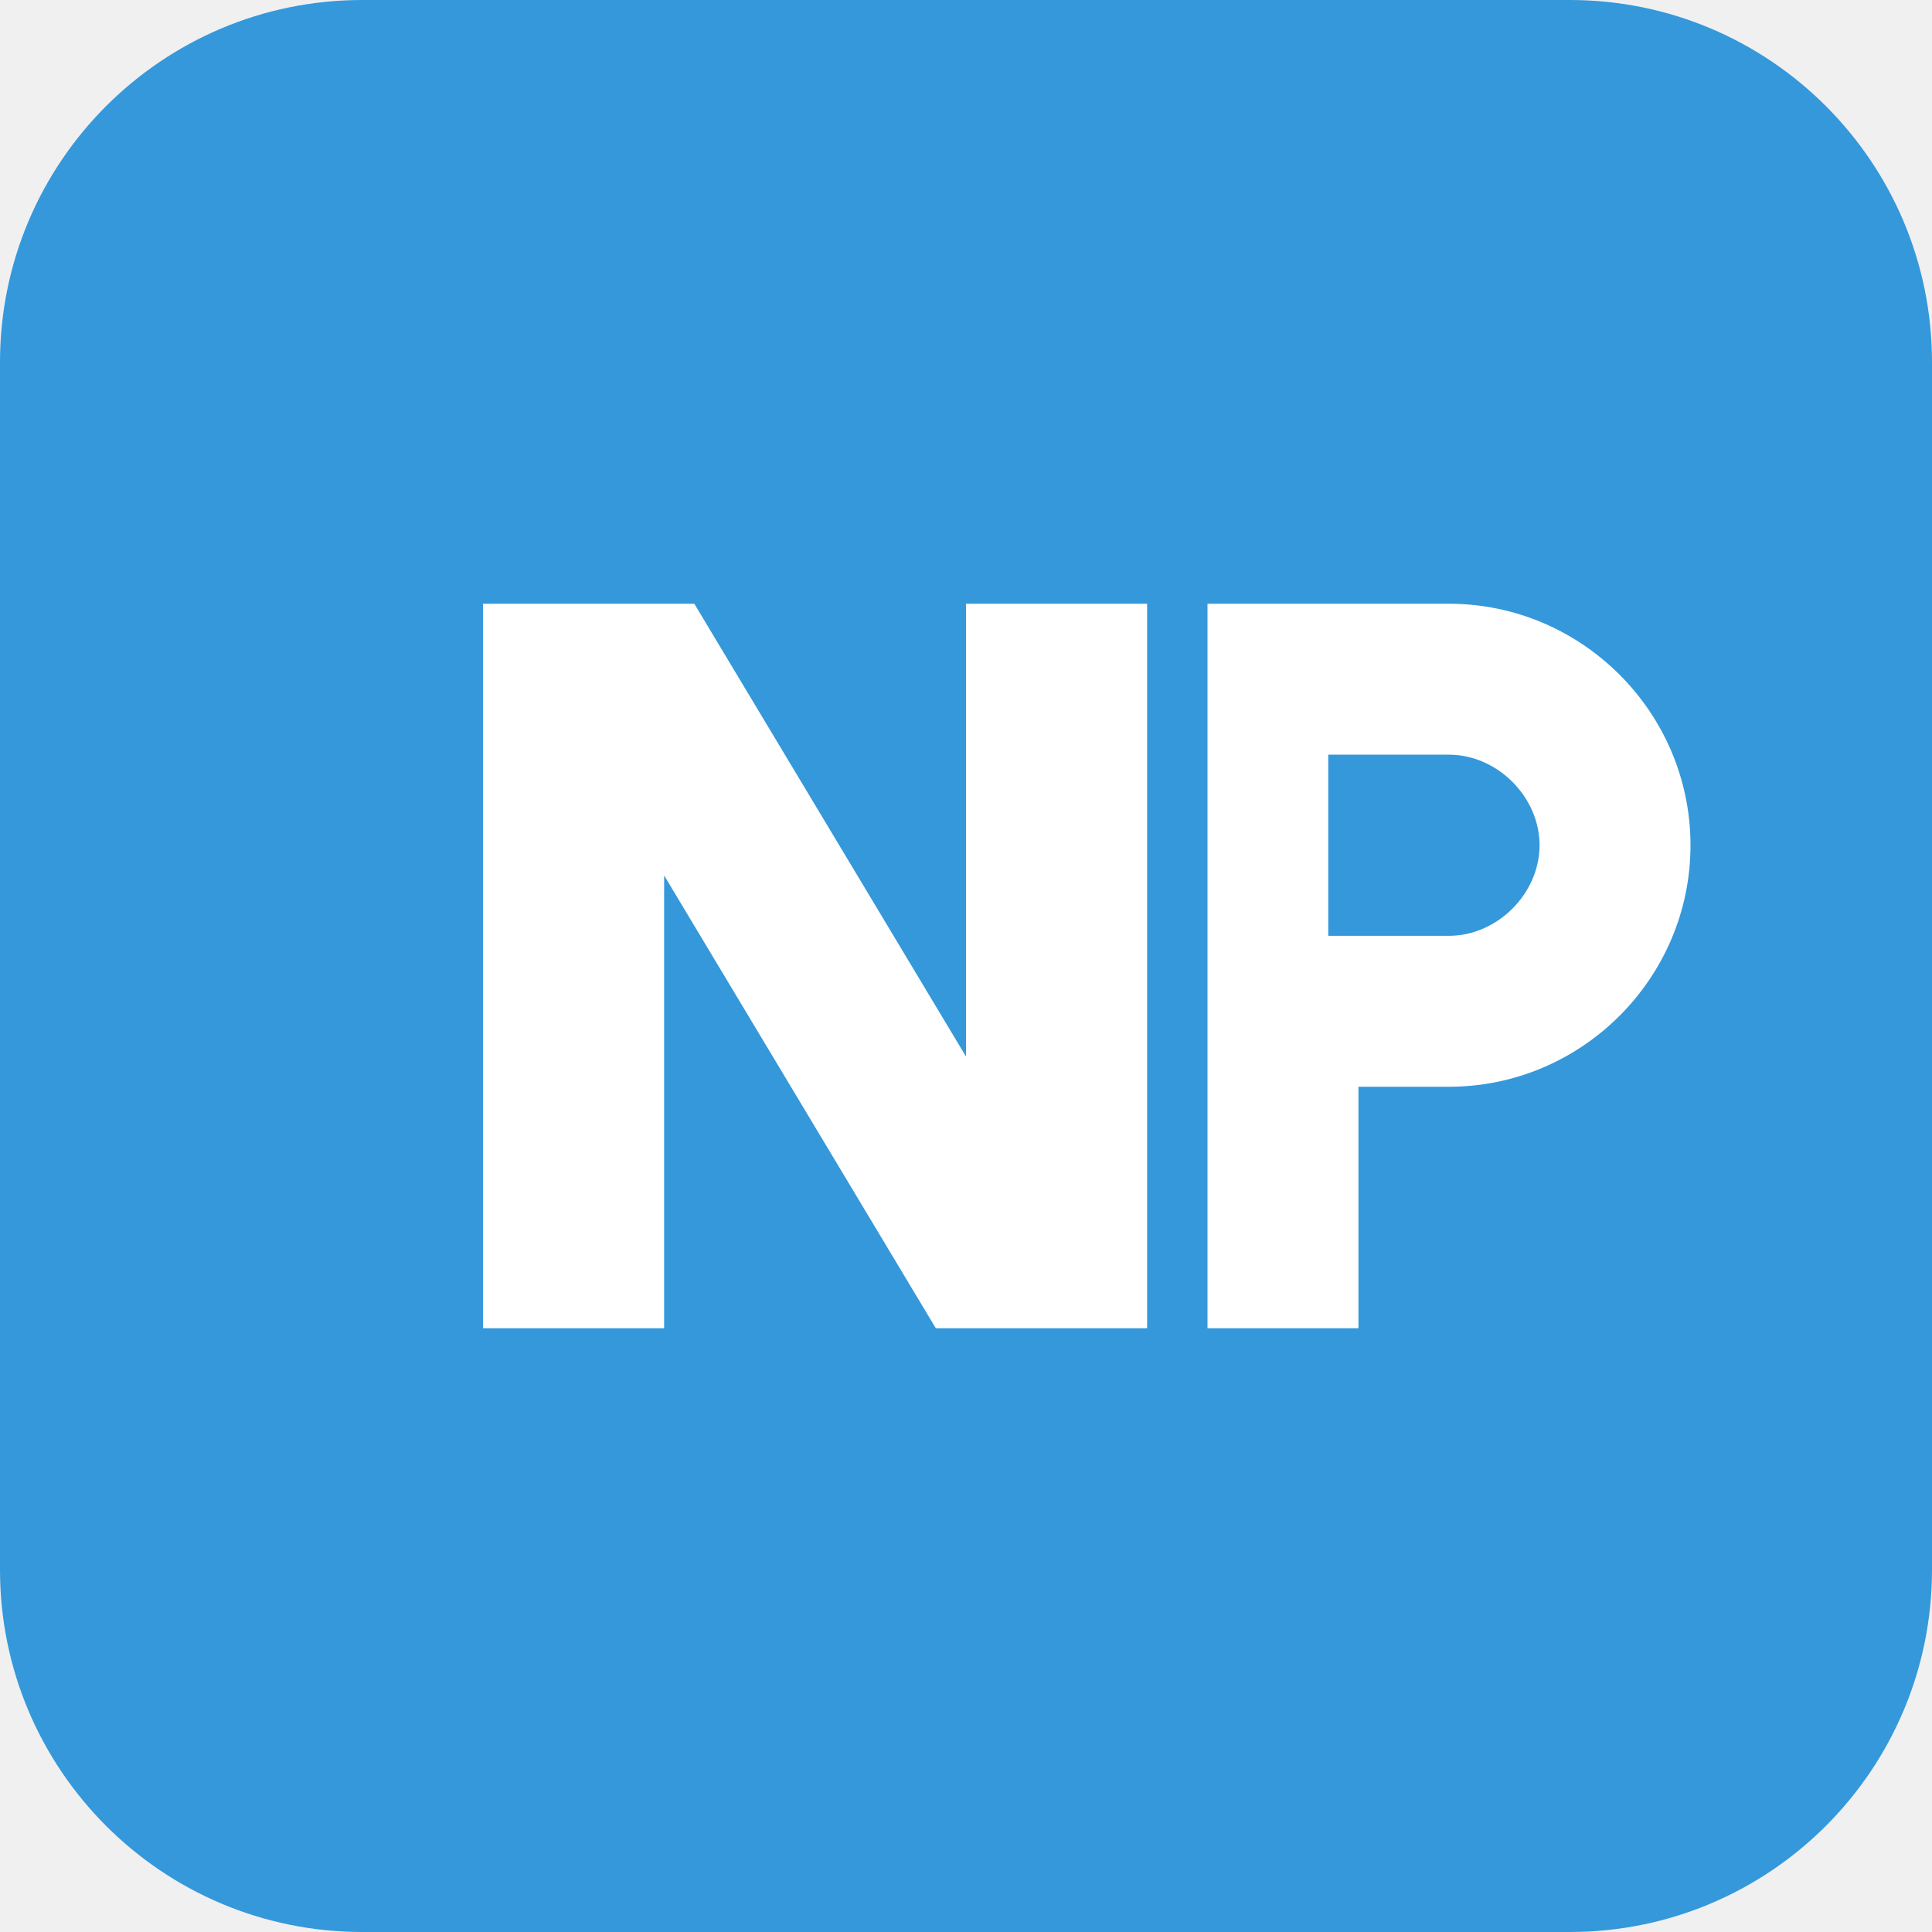
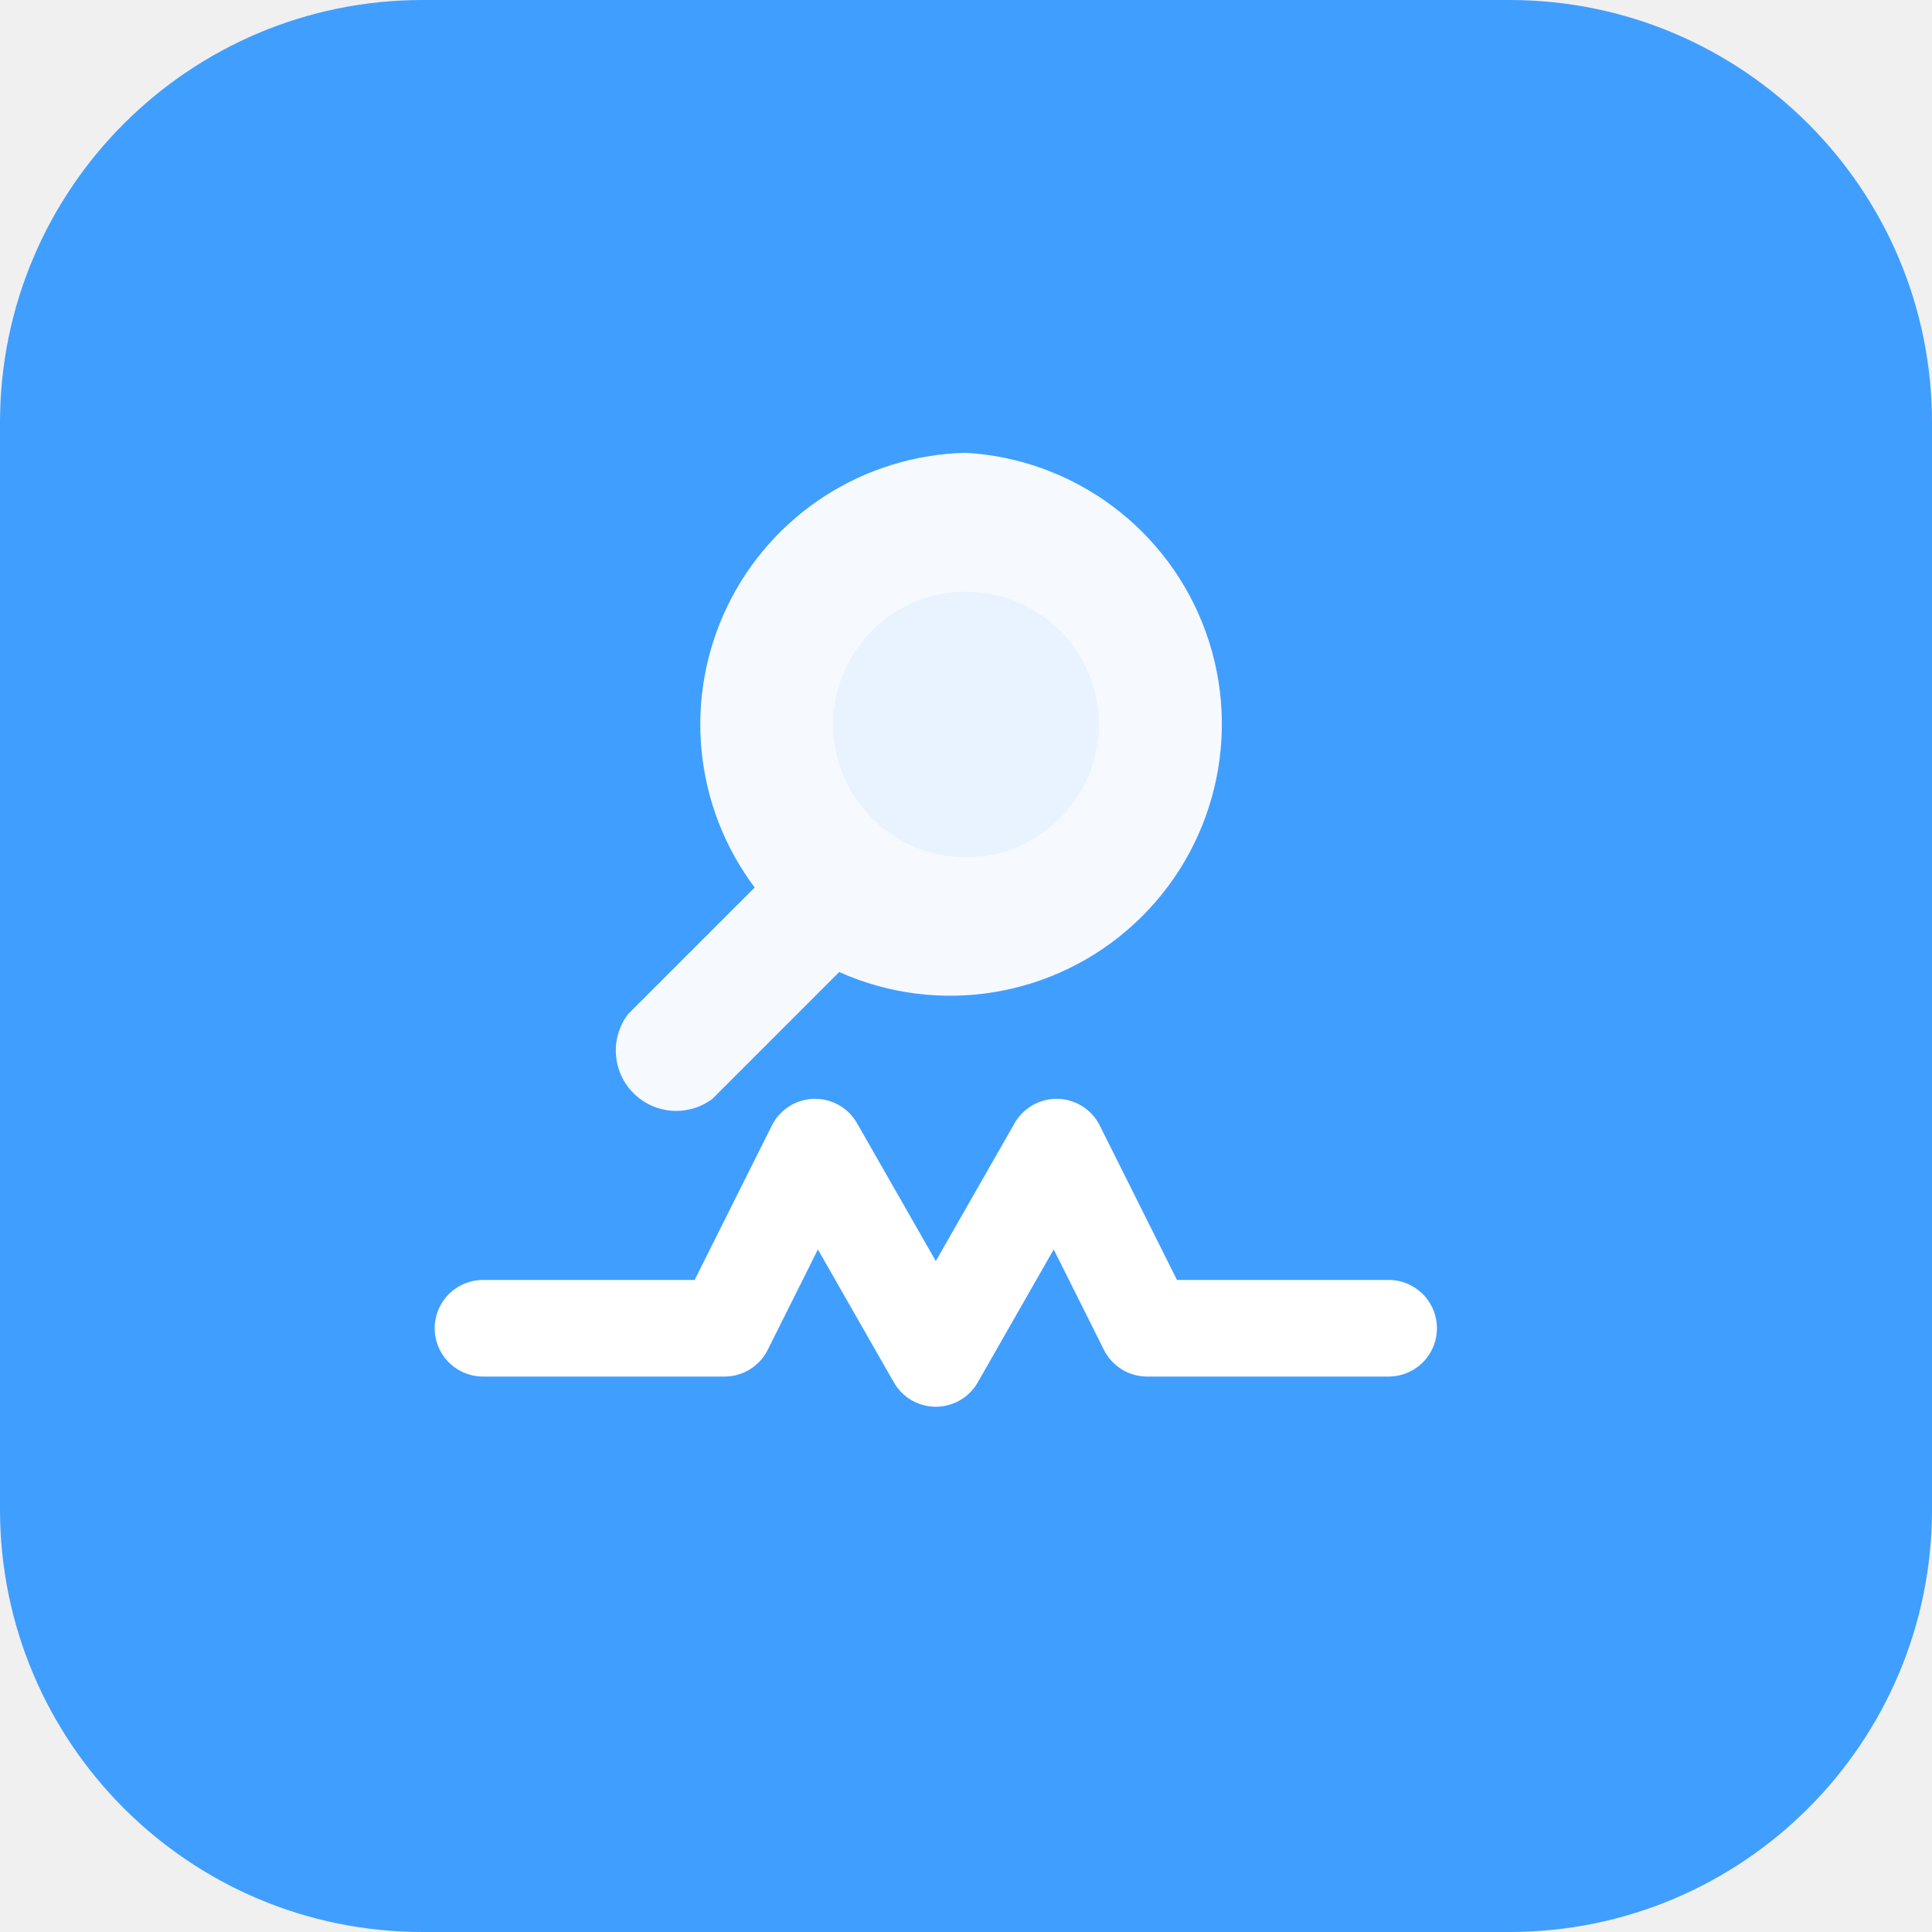
<svg xmlns="http://www.w3.org/2000/svg" viewBox="0 0 32 32" fill="none">
-   <rect width="32" height="32" rx="6" fill="#3498db" />
-   <path d="M8 22V10h3.5l4.5 7.5V10H19v12h-3.5L11 14.5V22H8z" fill="white" />
-   <path d="M20 10h4c2.2 0 4 1.8 4 4s-1.8 4-4 4h-1.5V22H20V10zm4 5.5c.8 0 1.5-.7 1.5-1.5S24.8 12.5 24 12.5H22v3h2z" fill="white" />
+   <rect width="32" height="32" rx="7" fill="#409EFF" />
+   <path d="M16 7.5a4.5 4.5 0 0 0-3.5 7.2l-2.1 2.1a1 1 0 0 0 1.4 1.4l2.1-2.1A4.5 4.5 0 1 0 16 7.5Z" fill="white" opacity="0.95" />
+   <circle cx="16" cy="12" r="2.2" fill="#E8F3FF" />
+   <path d="M8 22h4l1.5-3 2 3.5 2-3.5 1.5 3h4" stroke="white" stroke-width="1.6" stroke-linecap="round" stroke-linejoin="round" />
</svg>
